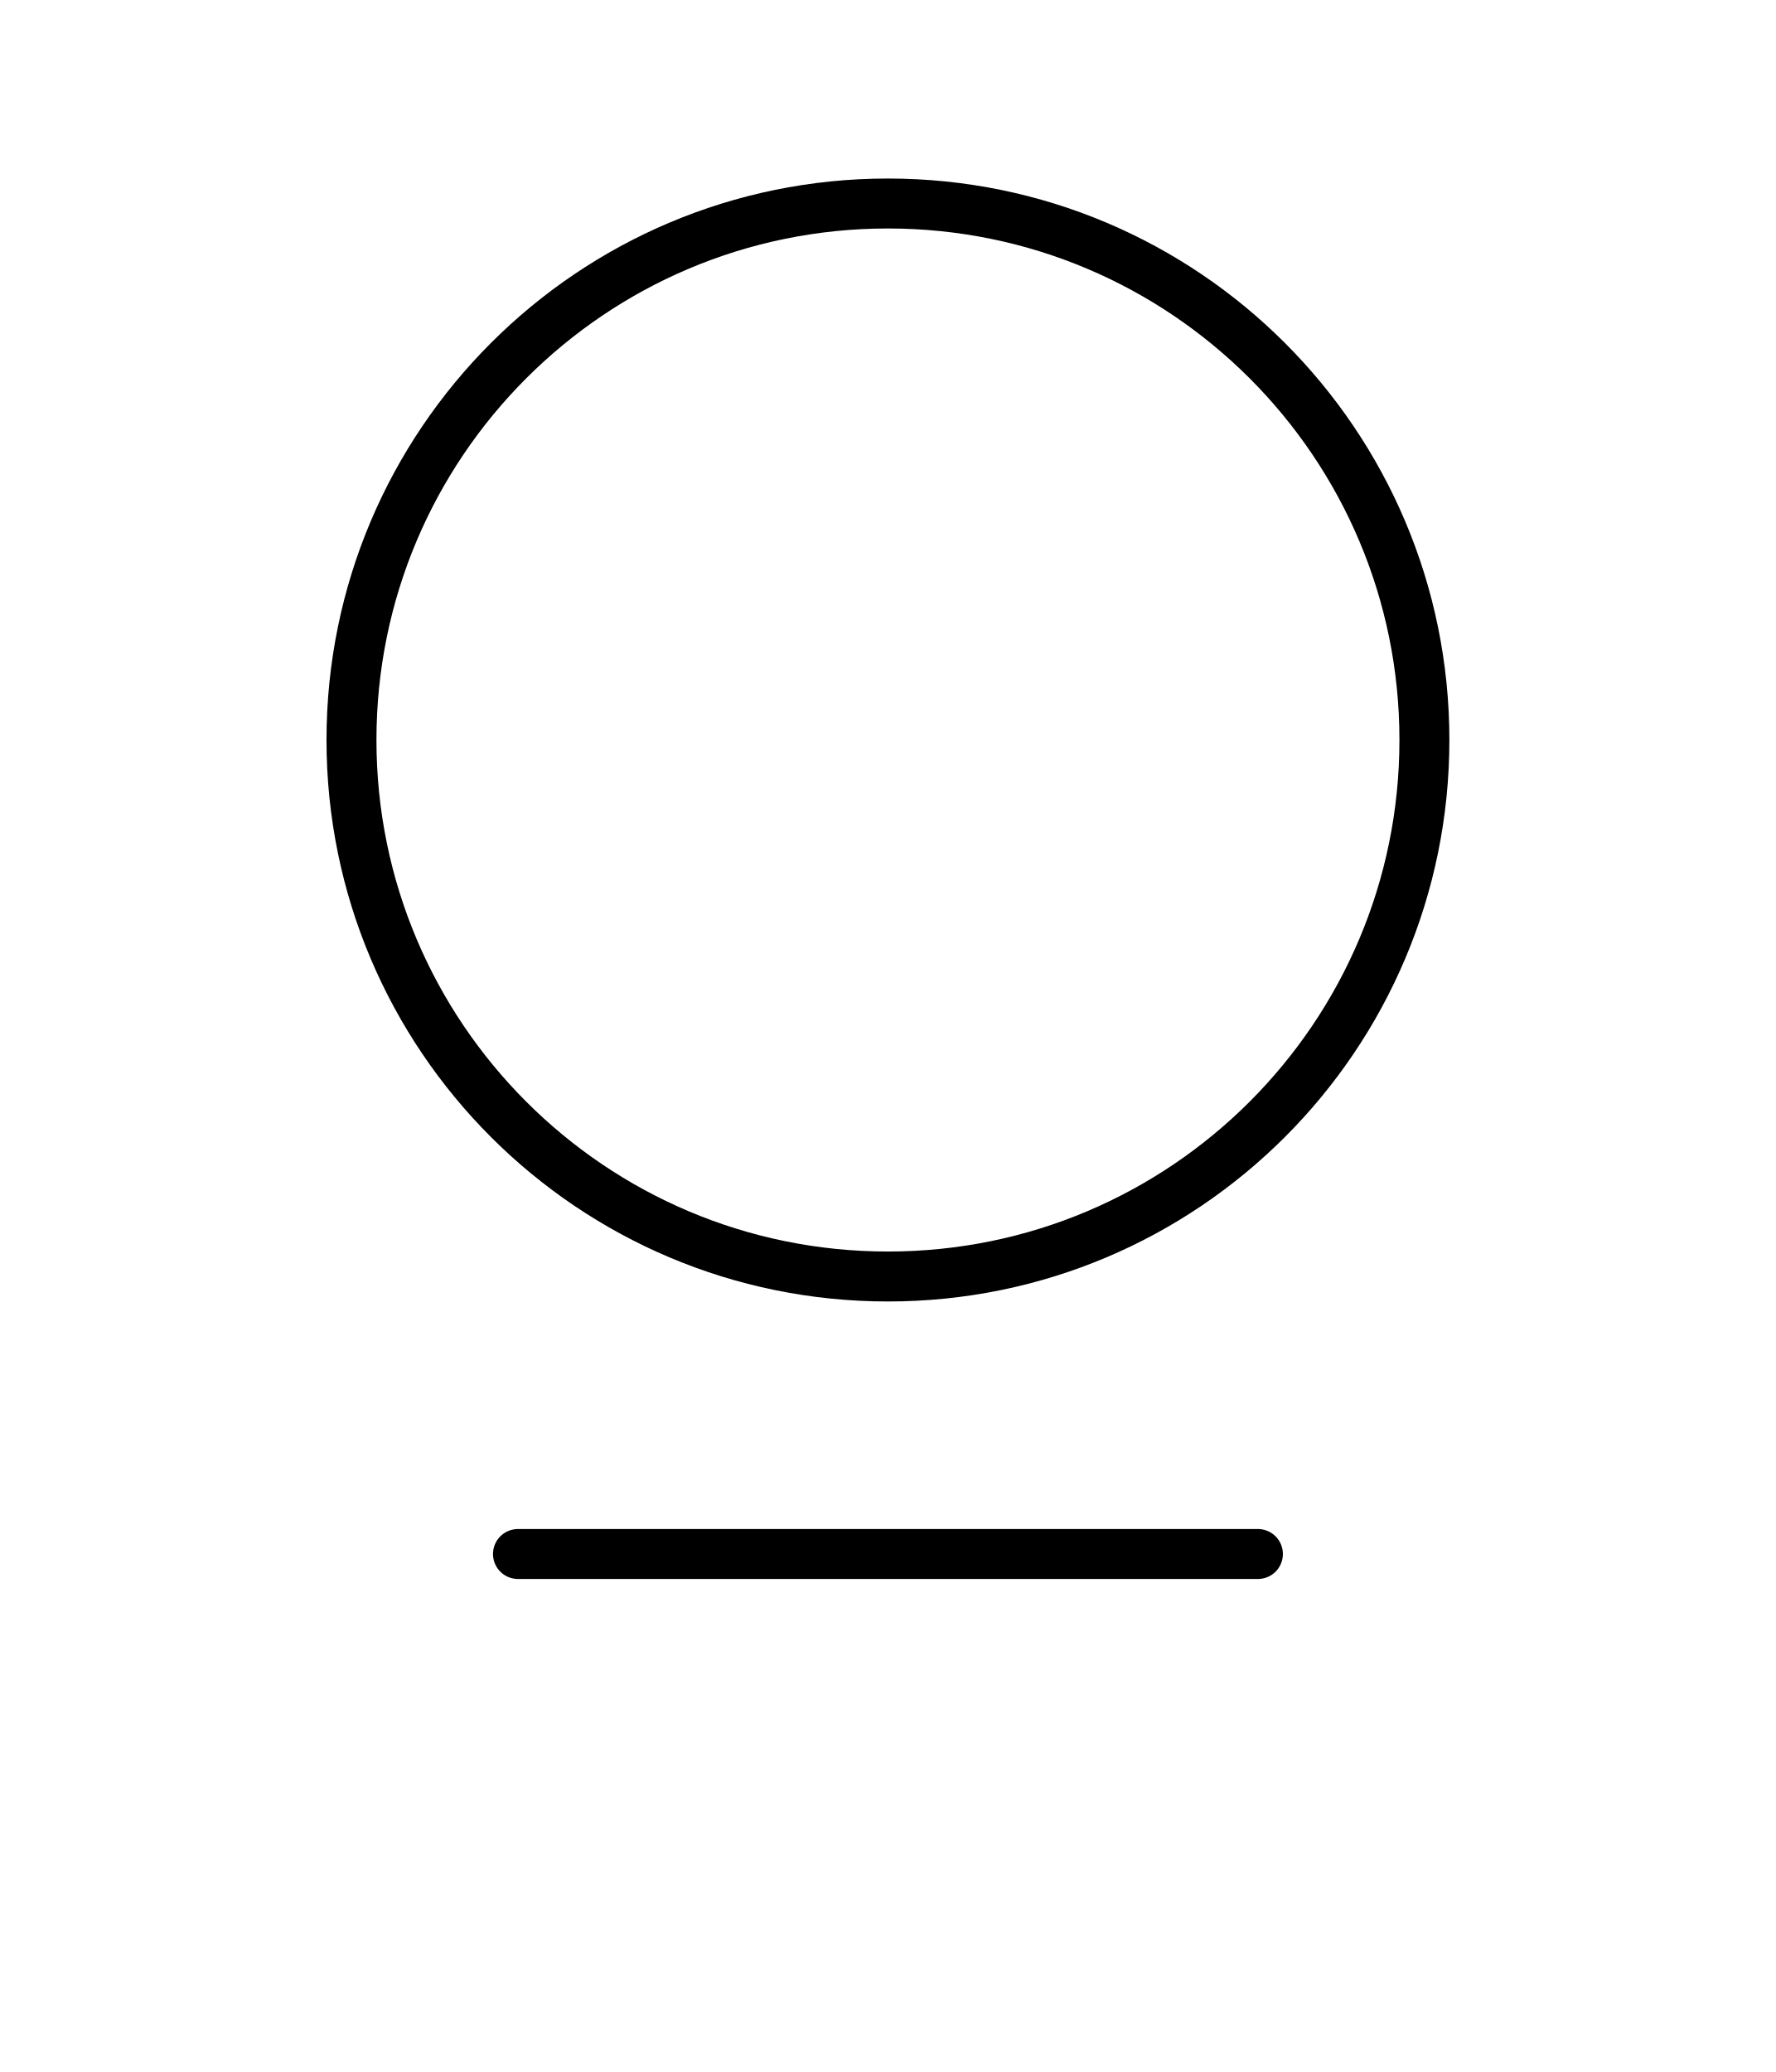
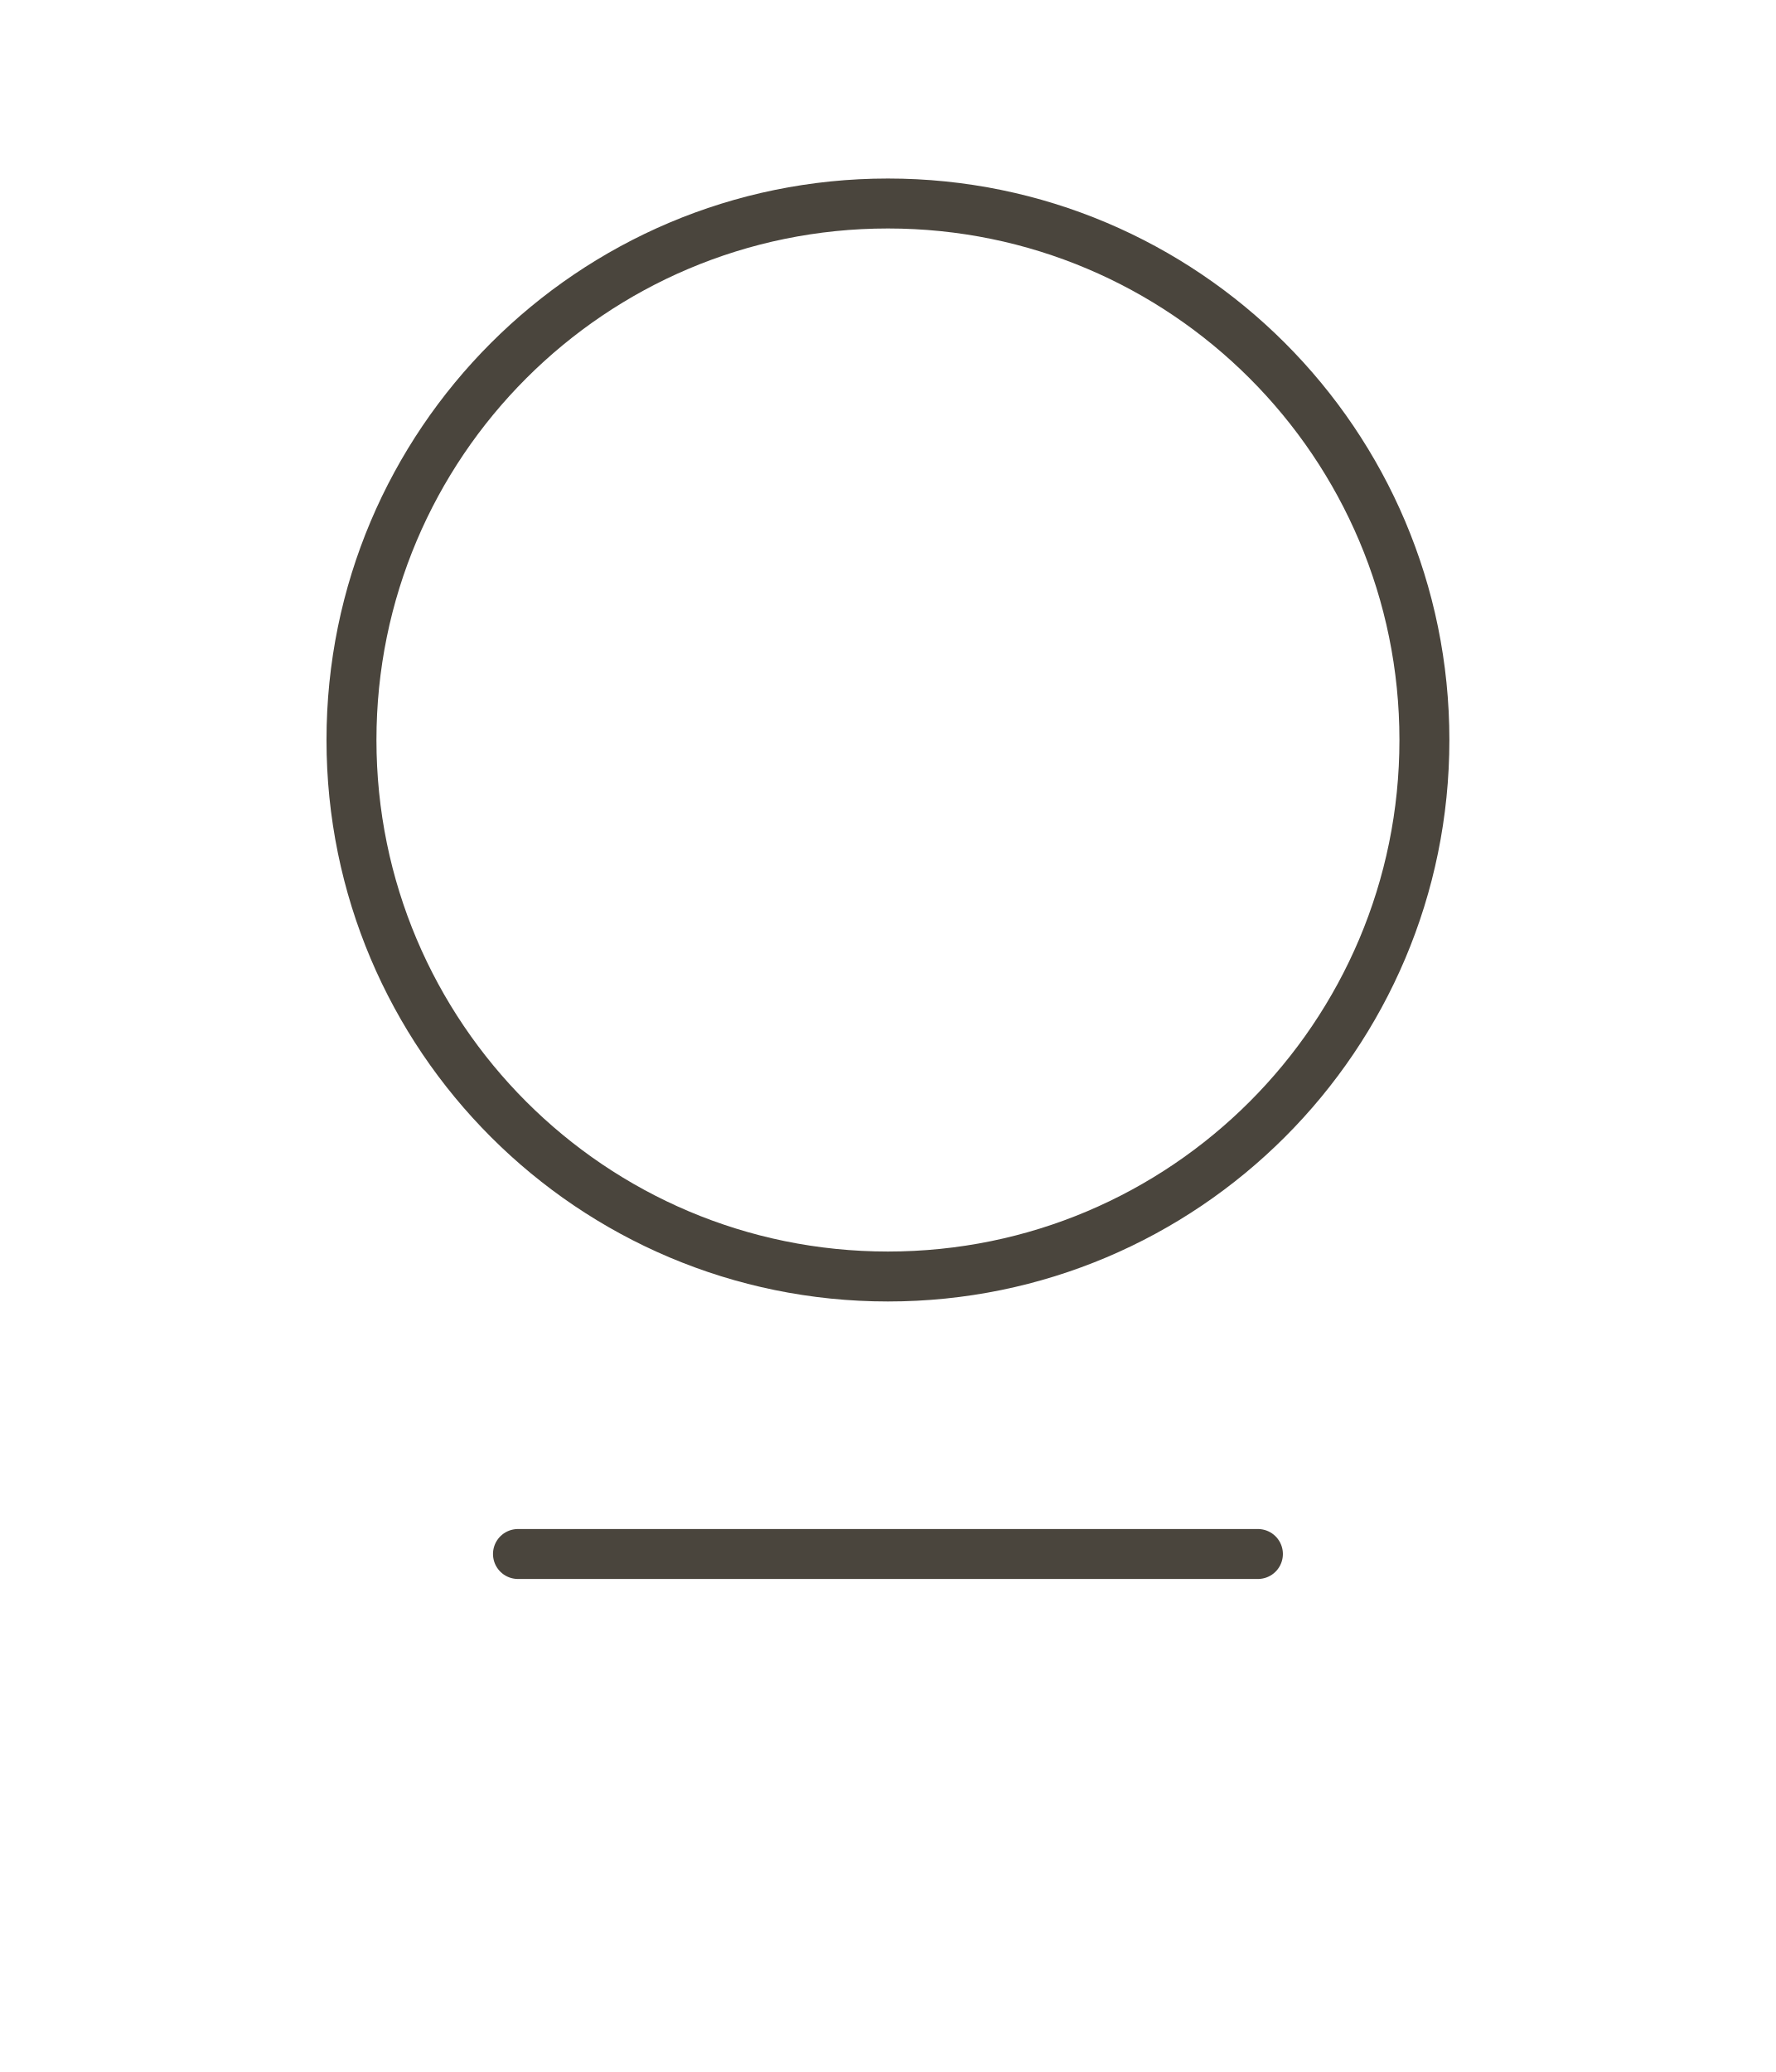
- <svg xmlns="http://www.w3.org/2000/svg" viewBox="0 0 48 56" fill="none" aria-hidden="true">
-   <circle cx="24" cy="20" r="14.5" stroke="currentColor" stroke-width="1.35" />
-   <line x1="14" y1="42" x2="34" y2="42" stroke="currentColor" stroke-width="1.35" stroke-linecap="round" />
+ <svg xmlns="http://www.w3.org/2000/svg" viewBox="0 0 48 56" fill="none" role="img" aria-label="NŌVA">
+   <circle cx="24" cy="20" r="14.5" stroke="#4a453d" stroke-width="1.35" />
+   <line x1="14" y1="42" x2="34" y2="42" stroke="#4a453d" stroke-width="1.35" stroke-linecap="round" />
</svg>
